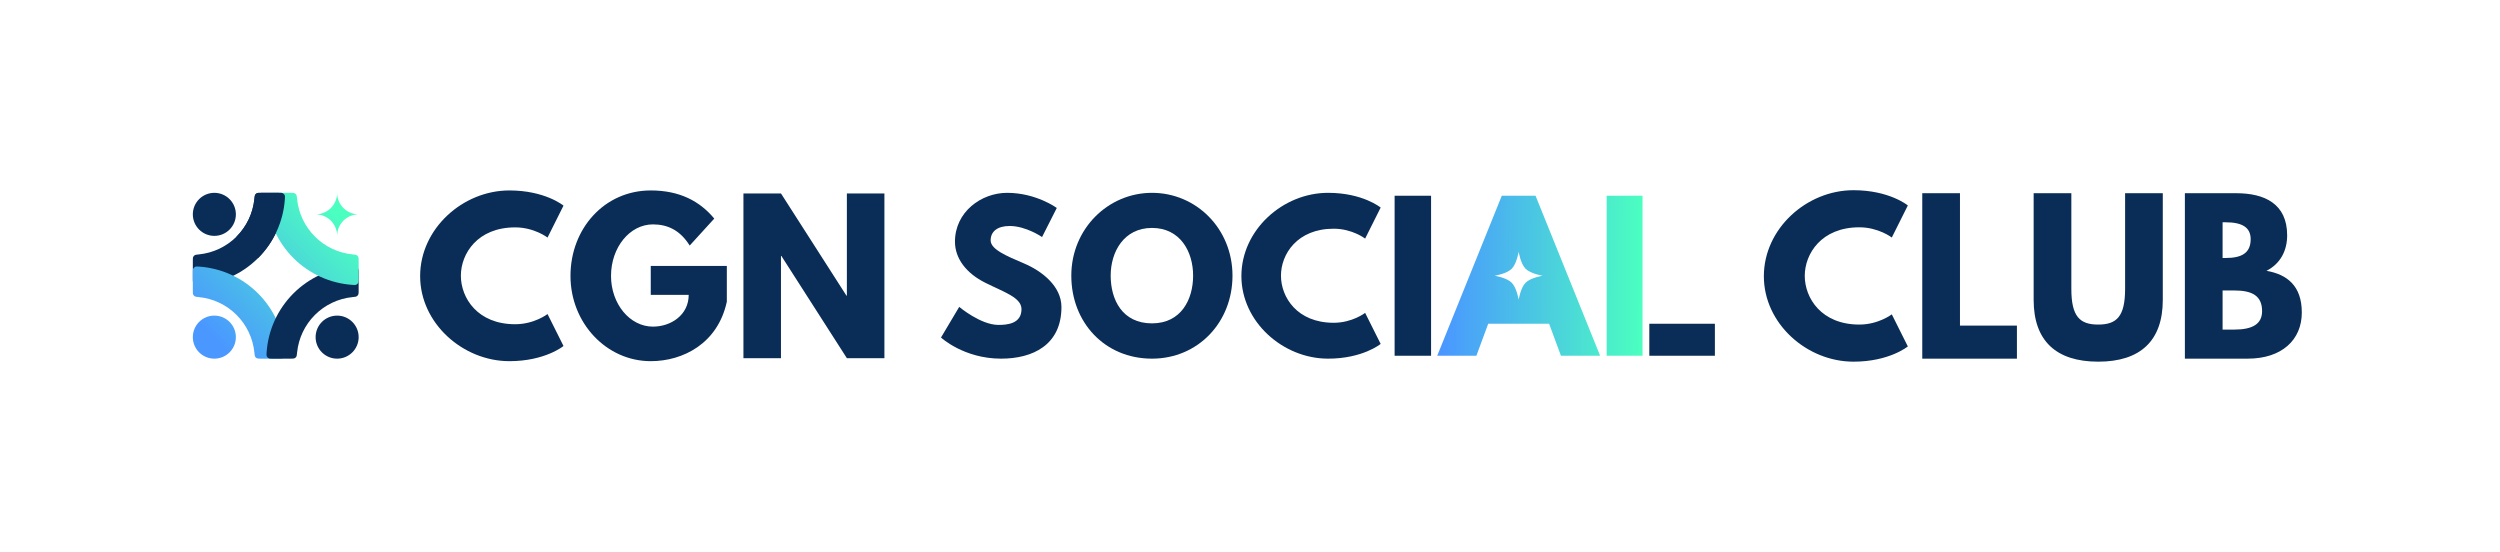
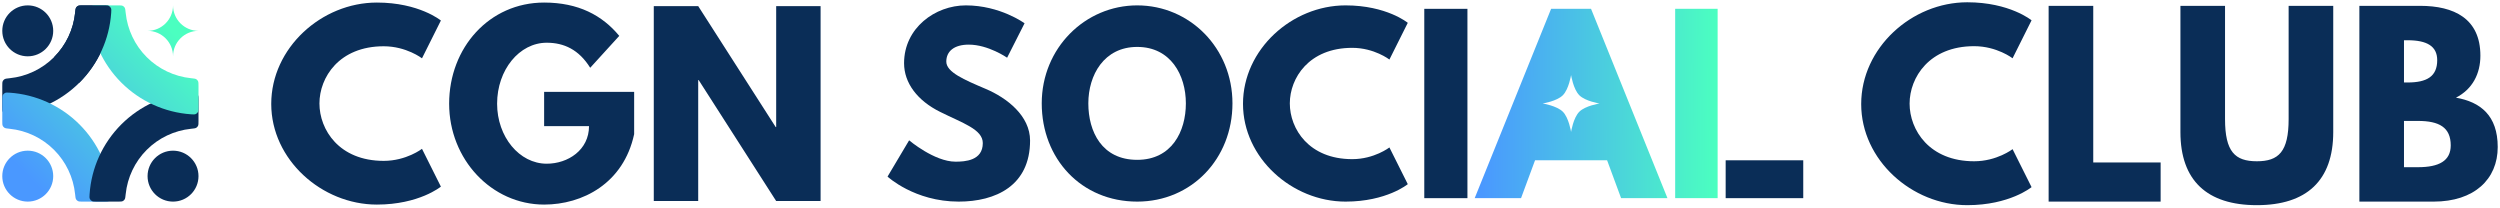
- <svg xmlns="http://www.w3.org/2000/svg" width="2593" height="572" viewBox="0 0 2593 572" fill="none">
+ <svg xmlns="http://www.w3.org/2000/svg" width="2191.43" height="181.84" viewBox="198.00 195.28 2191.43 181.84" fill="none">
  <path d="M289.089 200.001C291.386 200.001 292.535 200.001 293.448 200.49C294.217 200.902 294.905 201.639 295.263 202.434C295.688 203.379 295.614 204.453 295.466 206.601C293.879 229.568 284.049 251.281 267.665 267.665C251.281 284.048 229.568 293.878 206.6 295.465C204.453 295.613 203.379 295.687 202.434 295.262C201.639 294.904 200.901 294.216 200.489 293.447C200 292.534 200 291.385 200 289.088L200 270.768C200 268.459 200 267.305 200.394 266.469C200.766 265.68 201.248 265.145 201.994 264.695C202.785 264.217 204.055 264.086 206.594 263.824C221.188 262.317 234.902 255.839 245.371 245.37C255.839 234.902 262.317 221.188 263.824 206.594C264.087 204.055 264.218 202.786 264.696 201.995C265.146 201.249 265.681 200.766 266.469 200.395C267.305 200.001 268.46 200.001 270.769 200.001H289.089ZM222.325 200C234.653 200 244.648 209.994 244.648 222.323C244.648 234.651 234.653 244.645 222.325 244.645C209.996 244.645 200.002 234.651 200.002 222.323C200.002 209.994 209.996 200 222.325 200Z" fill="#0A2D57" />
  <path d="M200 282.913C200 280.616 200 279.467 200.49 278.553C200.902 277.785 201.639 277.097 202.434 276.739C203.379 276.314 204.453 276.388 206.601 276.536C229.568 278.123 251.282 287.953 267.666 304.336C284.049 320.72 293.879 342.433 295.466 365.4C295.614 367.548 295.689 368.621 295.263 369.566C294.905 370.361 294.217 371.099 293.449 371.511C292.535 372 291.386 372 289.089 372H270.769C268.46 372 267.305 372 266.47 371.606C265.681 371.235 265.146 370.752 264.696 370.006C264.218 369.215 264.087 367.945 263.825 365.407C262.317 350.812 255.84 337.099 245.371 326.63C234.902 316.162 221.189 309.684 206.594 308.177C204.055 307.915 202.785 307.783 201.994 307.306C201.248 306.855 200.766 306.32 200.394 305.532C200.001 304.696 200 303.542 200 301.233V282.913ZM200 349.675C200 337.346 209.994 327.352 222.323 327.352C234.651 327.352 244.646 337.346 244.646 349.675C244.646 362.003 234.651 371.997 222.323 371.997C209.994 371.997 200 362.003 200 349.675Z" fill="url(#paint0_linear_167_9537)" />
  <path d="M282.911 371.999C280.614 371.999 279.465 371.999 278.552 371.51C277.783 371.098 277.095 370.361 276.737 369.566C276.312 368.621 276.386 367.547 276.534 365.399C278.121 342.432 287.951 320.719 304.335 304.335C320.719 287.952 342.432 278.122 365.4 276.535C367.547 276.387 368.621 276.313 369.566 276.738C370.361 277.096 371.099 277.784 371.511 278.553C372 279.466 372 280.615 372 282.912L372 301.232C372 303.541 372 304.695 371.606 305.531C371.234 306.32 370.752 306.855 370.006 307.305C369.215 307.783 367.945 307.914 365.406 308.176C350.812 309.683 337.098 316.161 326.629 326.63C316.161 337.098 309.683 350.812 308.176 365.406C307.913 367.945 307.782 369.214 307.304 370.005C306.854 370.751 306.319 371.234 305.531 371.605C304.695 371.999 303.54 371.999 301.231 371.999L282.911 371.999ZM349.674 372C337.345 372 327.351 362.006 327.351 349.677C327.351 337.349 337.345 327.355 349.674 327.355C362.002 327.355 371.997 337.349 371.997 349.677C371.997 362.006 362.002 372 349.674 372Z" fill="#0A2D57" />
  <path d="M301.229 200.001C303.538 200.001 304.693 200.001 305.529 200.395C306.318 200.767 306.852 201.249 307.303 201.995C307.78 202.786 307.912 204.056 308.174 206.595C309.681 221.189 316.159 234.902 326.628 245.371C337.096 255.84 350.81 262.317 365.404 263.824C367.944 264.087 369.213 264.218 370.004 264.696C370.75 265.146 371.233 265.681 371.604 266.47C371.998 267.305 371.998 268.46 371.998 270.769L371.998 289.088C371.998 291.386 371.998 292.535 371.509 293.448C371.097 294.216 370.359 294.905 369.564 295.262C368.619 295.688 367.546 295.614 365.398 295.465C342.43 293.878 320.717 284.049 304.333 267.665C287.949 251.282 278.12 229.569 276.533 206.601C276.384 204.454 276.31 203.38 276.735 202.435C277.093 201.64 277.781 200.903 278.55 200.491C279.463 200.001 280.612 200.001 282.91 200.001H301.229ZM349.678 200C349.678 212.329 359.671 222.322 372 222.322C359.671 222.322 349.677 232.317 349.677 244.646C349.677 232.317 339.68 222.321 327.351 222.321C339.68 222.321 349.678 212.329 349.678 200Z" fill="url(#paint1_linear_167_9537)" />
  <path d="M200.002 290.004C200.001 289.72 200 289.416 200 289.088L200 270.768C200 270.428 200.001 270.113 200.002 269.821V290.004ZM289.089 200.001C291.386 200.001 292.535 200.001 293.448 200.49C294.217 200.902 294.905 201.639 295.263 202.434C295.688 203.379 295.614 204.453 295.466 206.601C293.879 229.568 284.049 251.281 267.665 267.665C267.622 267.708 267.578 267.751 267.534 267.795L245.239 245.5C245.283 245.457 245.327 245.414 245.371 245.37C255.839 234.902 262.317 221.188 263.824 206.594C264.087 204.055 264.218 202.786 264.696 201.995C265.146 201.249 265.681 200.766 266.469 200.395C267.305 200.001 268.46 200.001 270.769 200.001H289.089Z" fill="#0A2D57" />
  <path d="M534.35 336.291C554.233 336.291 567.902 325.728 567.902 325.728L584.472 358.866C584.472 358.866 565.417 374.607 528.344 374.607C480.086 374.607 435.764 335.255 435.764 286.376C435.764 237.29 479.879 197.524 528.344 197.524C565.417 197.524 584.472 213.265 584.472 213.265L567.902 246.403C567.902 246.403 554.233 235.84 534.35 235.84C495.205 235.84 478.015 263.179 478.015 285.962C478.015 308.952 495.205 336.291 534.35 336.291ZM753.876 275.813V312.887C744.556 356.174 708.518 374.607 674.966 374.607C628.987 374.607 591.706 335.048 591.706 286.169C591.706 237.083 626.915 197.524 674.966 197.524C704.997 197.524 725.916 208.708 740.828 226.727L715.353 254.688C705.412 238.74 692.363 232.734 677.244 232.734C653.219 232.734 633.75 256.552 633.75 286.169C633.75 315.165 653.219 338.776 677.244 338.776C695.884 338.776 714.318 326.763 714.318 305.845H674.966V275.813H753.876ZM810.025 265.458V371.5H771.088V200.631H810.025L877.959 306.673H878.373V200.631H917.31V371.5H878.373L810.44 265.458H810.025Z" fill="#0A2D57" />
  <path d="M1710.67 335.79H1778.68V368.983H1710.67V335.79Z" fill="#0A2D57" />
  <path d="M1659.65 368.978H1619.01L1606.74 335.786H1543.58L1531.3 368.978H1490.67L1557.66 203.013H1592.66L1659.65 368.978ZM1703.63 368.978H1666.41V203.013H1703.63V368.978ZM1575.16 261.082C1575.16 261.082 1573.21 273.497 1567.94 278.774C1562.67 284.04 1550.3 285.989 1550.24 285.998C1550.29 286.006 1562.67 287.956 1567.94 293.221C1573.19 298.474 1575.14 310.8 1575.16 310.913C1575.17 310.808 1577.13 298.476 1582.38 293.221C1587.66 287.944 1600.07 285.998 1600.07 285.998C1600.04 285.993 1587.65 284.045 1582.38 278.774C1577.1 273.497 1575.16 261.082 1575.16 261.082Z" fill="url(#paint2_linear_167_9537)" />
  <path d="M1484.31 203.017V368.982H1446.49V203.017H1484.31Z" fill="#0A2D57" />
  <path d="M1383.33 334.784C1402.65 334.784 1415.92 324.524 1415.92 324.524L1432.02 356.711C1432.02 356.711 1413.51 372 1377.5 372C1330.63 372 1287.58 333.778 1287.58 286.302C1287.58 238.625 1330.43 200 1377.5 200C1413.51 200 1432.02 215.289 1432.02 215.289L1415.92 247.476C1415.92 247.476 1402.65 237.216 1383.33 237.216C1345.31 237.216 1328.62 263.771 1328.62 285.899C1328.62 308.229 1345.31 334.784 1383.33 334.784Z" fill="#0A2D57" />
  <path d="M1111.16 285.899C1111.16 237.418 1149.19 200 1194.85 200C1240.92 200 1278.34 237.418 1278.34 285.899C1278.34 334.381 1242.53 372 1194.85 372C1145.77 372 1111.16 334.381 1111.16 285.899ZM1152 285.899C1152 310.643 1163.87 335.387 1194.85 335.387C1225.03 335.387 1237.5 310.643 1237.5 285.899C1237.5 261.156 1224.22 236.412 1194.85 236.412C1165.68 236.412 1152 261.156 1152 285.899Z" fill="#0A2D57" />
  <path d="M1044.6 200C1074.77 200 1096.1 215.691 1096.1 215.691L1080.81 245.867C1080.81 245.867 1064.31 234.4 1047.21 234.4C1034.34 234.4 1027.5 240.234 1027.5 249.287C1027.5 258.54 1043.19 265.179 1062.1 273.226C1080.61 281.071 1100.93 296.763 1100.93 318.489C1100.93 358.119 1070.75 372 1038.36 372C999.537 372 976 350.073 976 350.073L994.91 318.288C994.91 318.288 1017.04 336.996 1035.55 336.996C1043.79 336.996 1059.49 336.192 1059.49 320.702C1059.49 308.632 1041.78 303.2 1022.07 293.343C1002.15 283.485 990.484 267.995 990.484 250.695C990.484 219.715 1017.84 200 1044.6 200Z" fill="#0A2D57" />
  <path d="M1928.47 336.64C1948.44 336.64 1962.17 326.032 1962.17 326.032L1978.81 359.312C1978.81 359.312 1959.67 375.12 1922.44 375.12C1873.98 375.12 1829.47 335.6 1829.47 286.512C1829.47 237.216 1873.77 197.28 1922.44 197.28C1959.67 197.28 1978.81 213.088 1978.81 213.088L1962.17 246.368C1962.17 246.368 1948.44 235.76 1928.47 235.76C1889.16 235.76 1871.9 263.216 1871.9 286.096C1871.9 309.184 1889.16 336.64 1928.47 336.64ZM2032.88 200.4V337.68H2091.95V372H1993.77V200.4H2032.88ZM2243.25 200.4V311.056C2243.25 353.488 2219.96 375.12 2176.28 375.12C2132.6 375.12 2109.3 353.488 2109.3 311.056V200.4H2148.4V299.616C2148.4 328.32 2157.14 336.64 2176.28 336.64C2195.41 336.64 2204.15 328.32 2204.15 299.616V200.4H2243.25ZM2266.16 200.4H2319.41C2348.95 200.4 2372.24 211.424 2372.24 244.08C2372.24 259.888 2365.38 273.408 2350.82 280.896C2372.24 284.64 2387.43 296.496 2387.43 324.16C2387.43 352.448 2366.83 372 2331.27 372H2266.16V200.4ZM2305.27 267.584H2308.39C2325.23 267.584 2334.39 262.384 2334.39 248.032C2334.39 235.76 2325.44 230.56 2308.39 230.56H2305.27V267.584ZM2305.27 341.84H2317.54C2336.05 341.84 2346.24 336.224 2346.24 322.704C2346.24 306.896 2336.05 301.28 2317.54 301.28H2305.27V341.84Z" fill="#0A2D57" />
  <defs>
    <linearGradient id="paint0_linear_167_9537" x1="222.329" y1="349.671" x2="353.625" y2="222.043" gradientUnits="userSpaceOnUse">
      <stop stop-color="#4A98FF" />
      <stop offset="1" stop-color="#4BFFC0" />
    </linearGradient>
    <linearGradient id="paint1_linear_167_9537" x1="222.184" y1="348.89" x2="349.319" y2="222.704" gradientUnits="userSpaceOnUse">
      <stop stop-color="#4A98FF" />
      <stop offset="1" stop-color="#4BFFC0" />
    </linearGradient>
    <linearGradient id="paint2_linear_167_9537" x1="1478.51" y1="284.948" x2="1703.63" y2="285.996" gradientUnits="userSpaceOnUse">
      <stop offset="0.082" stop-color="#4A98FF" />
      <stop offset="1" stop-color="#4BFFC0" />
    </linearGradient>
  </defs>
</svg>
